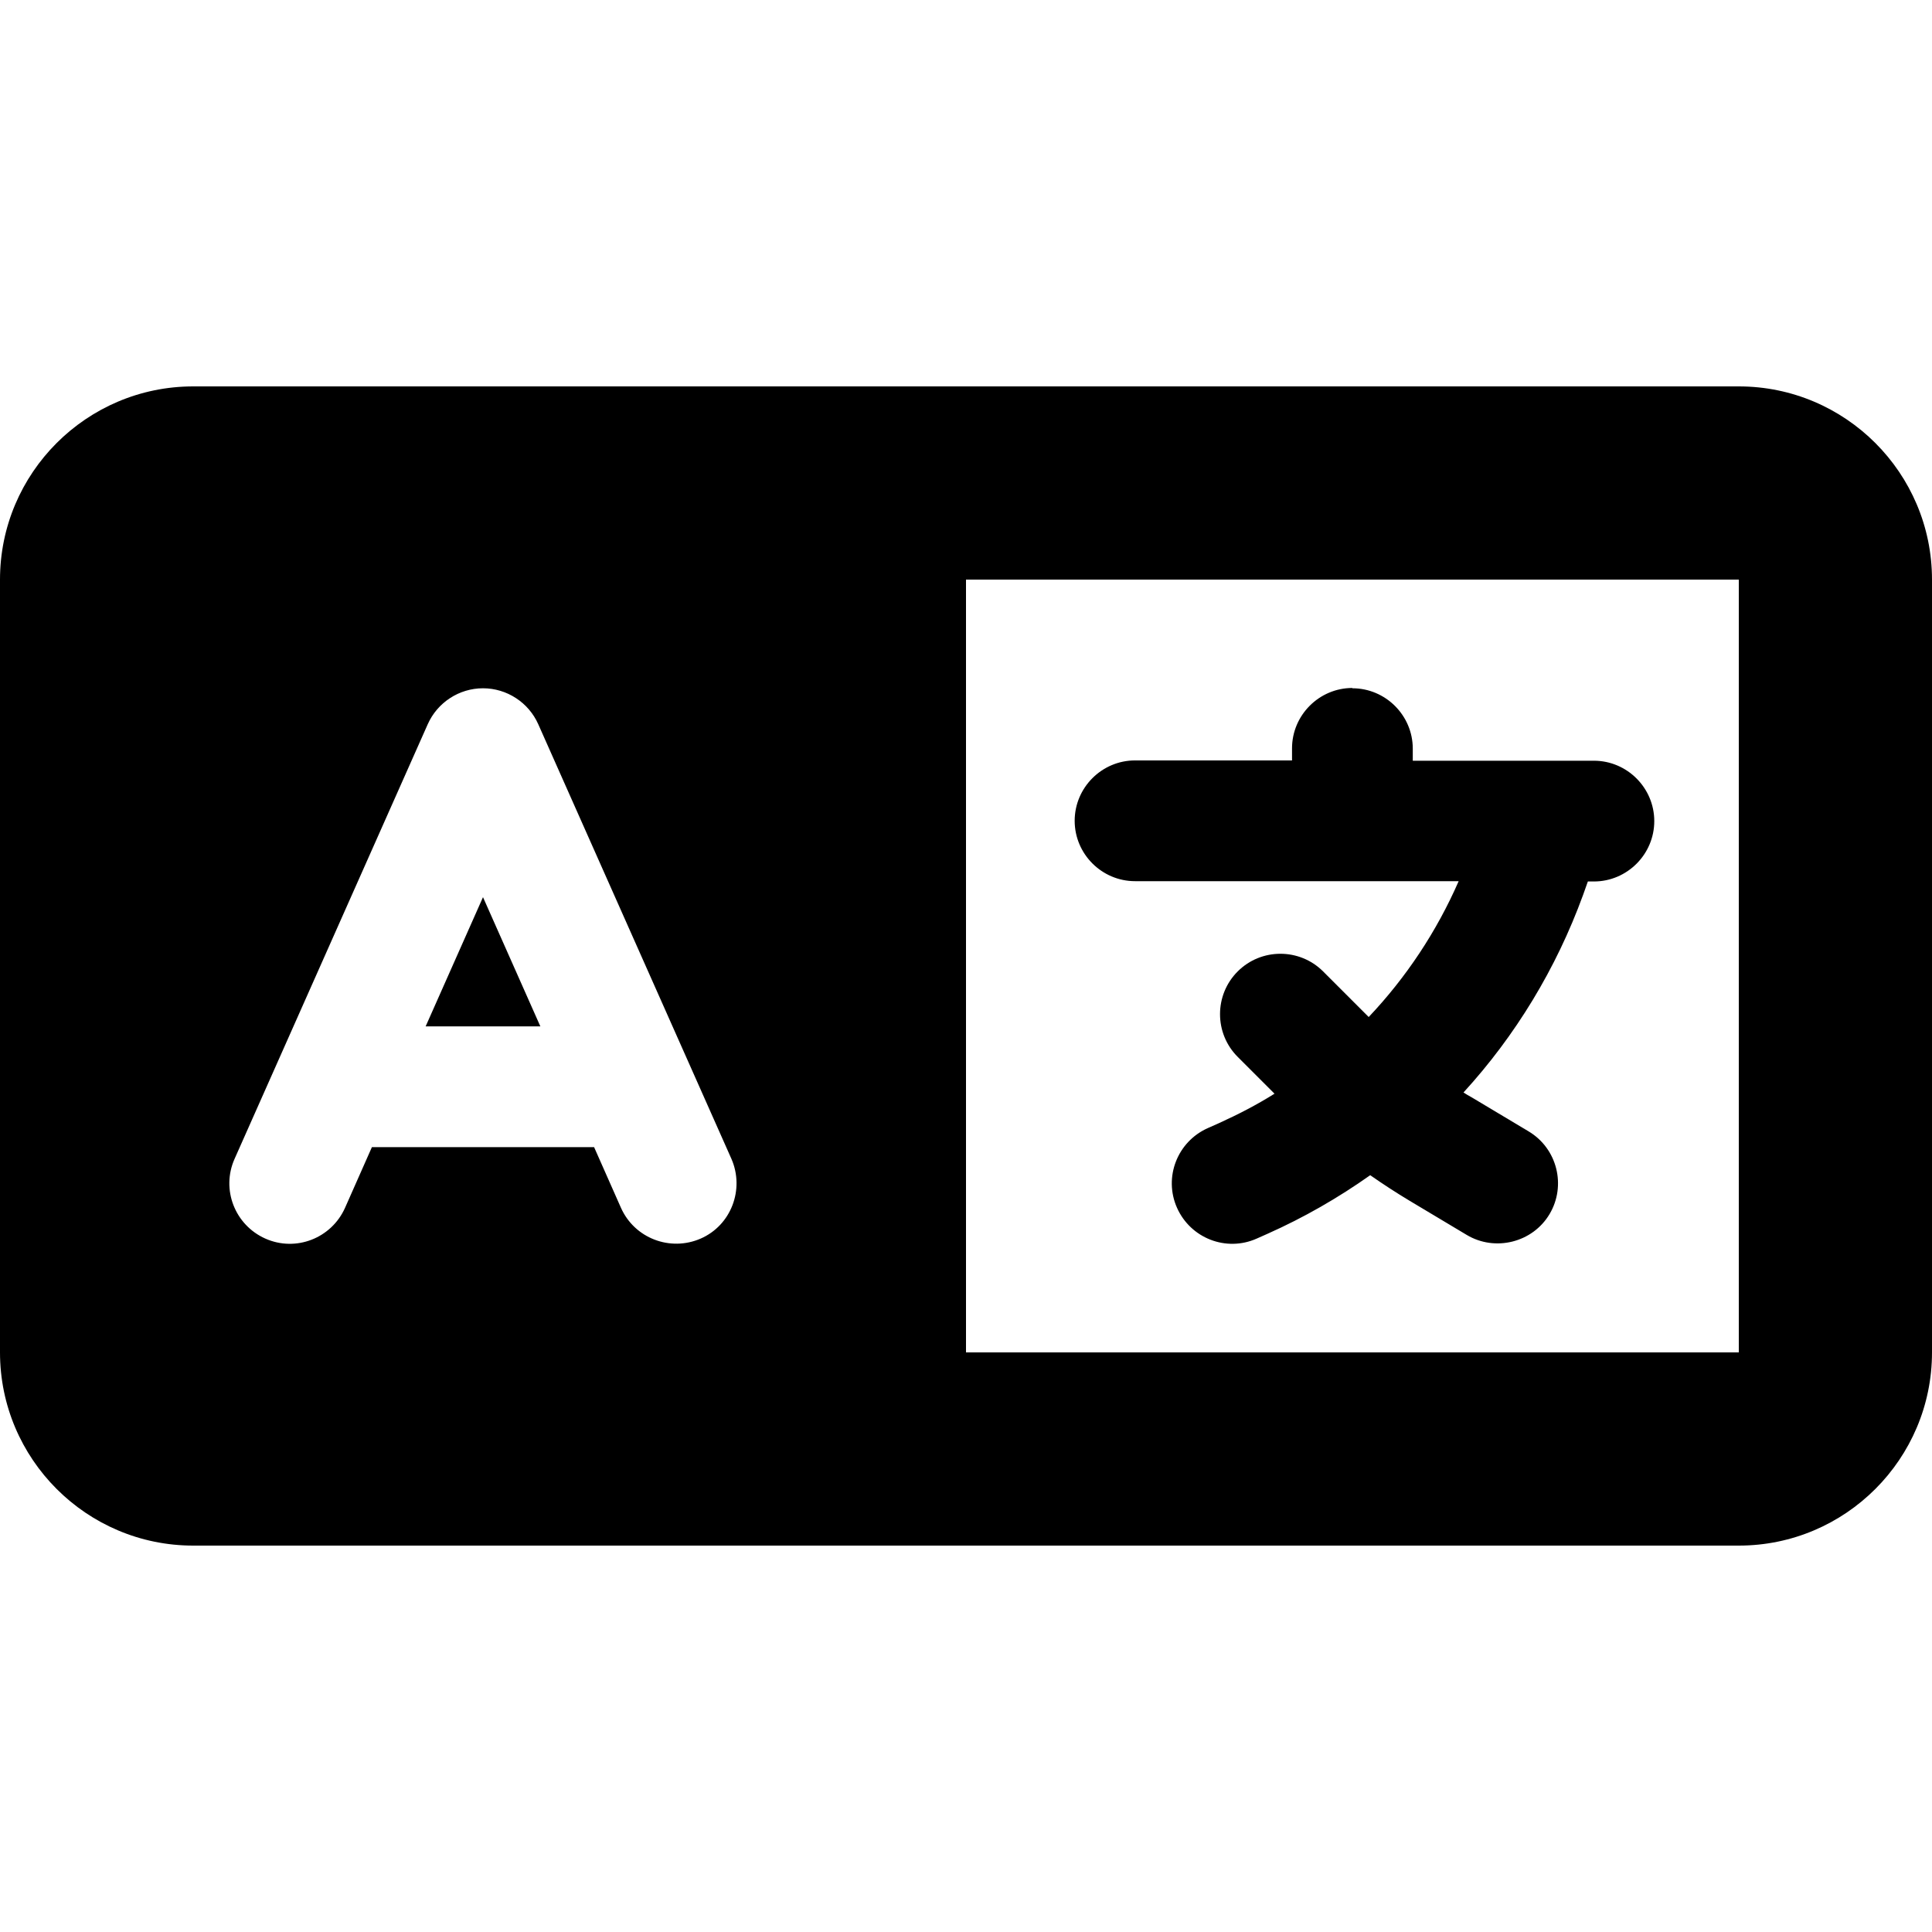
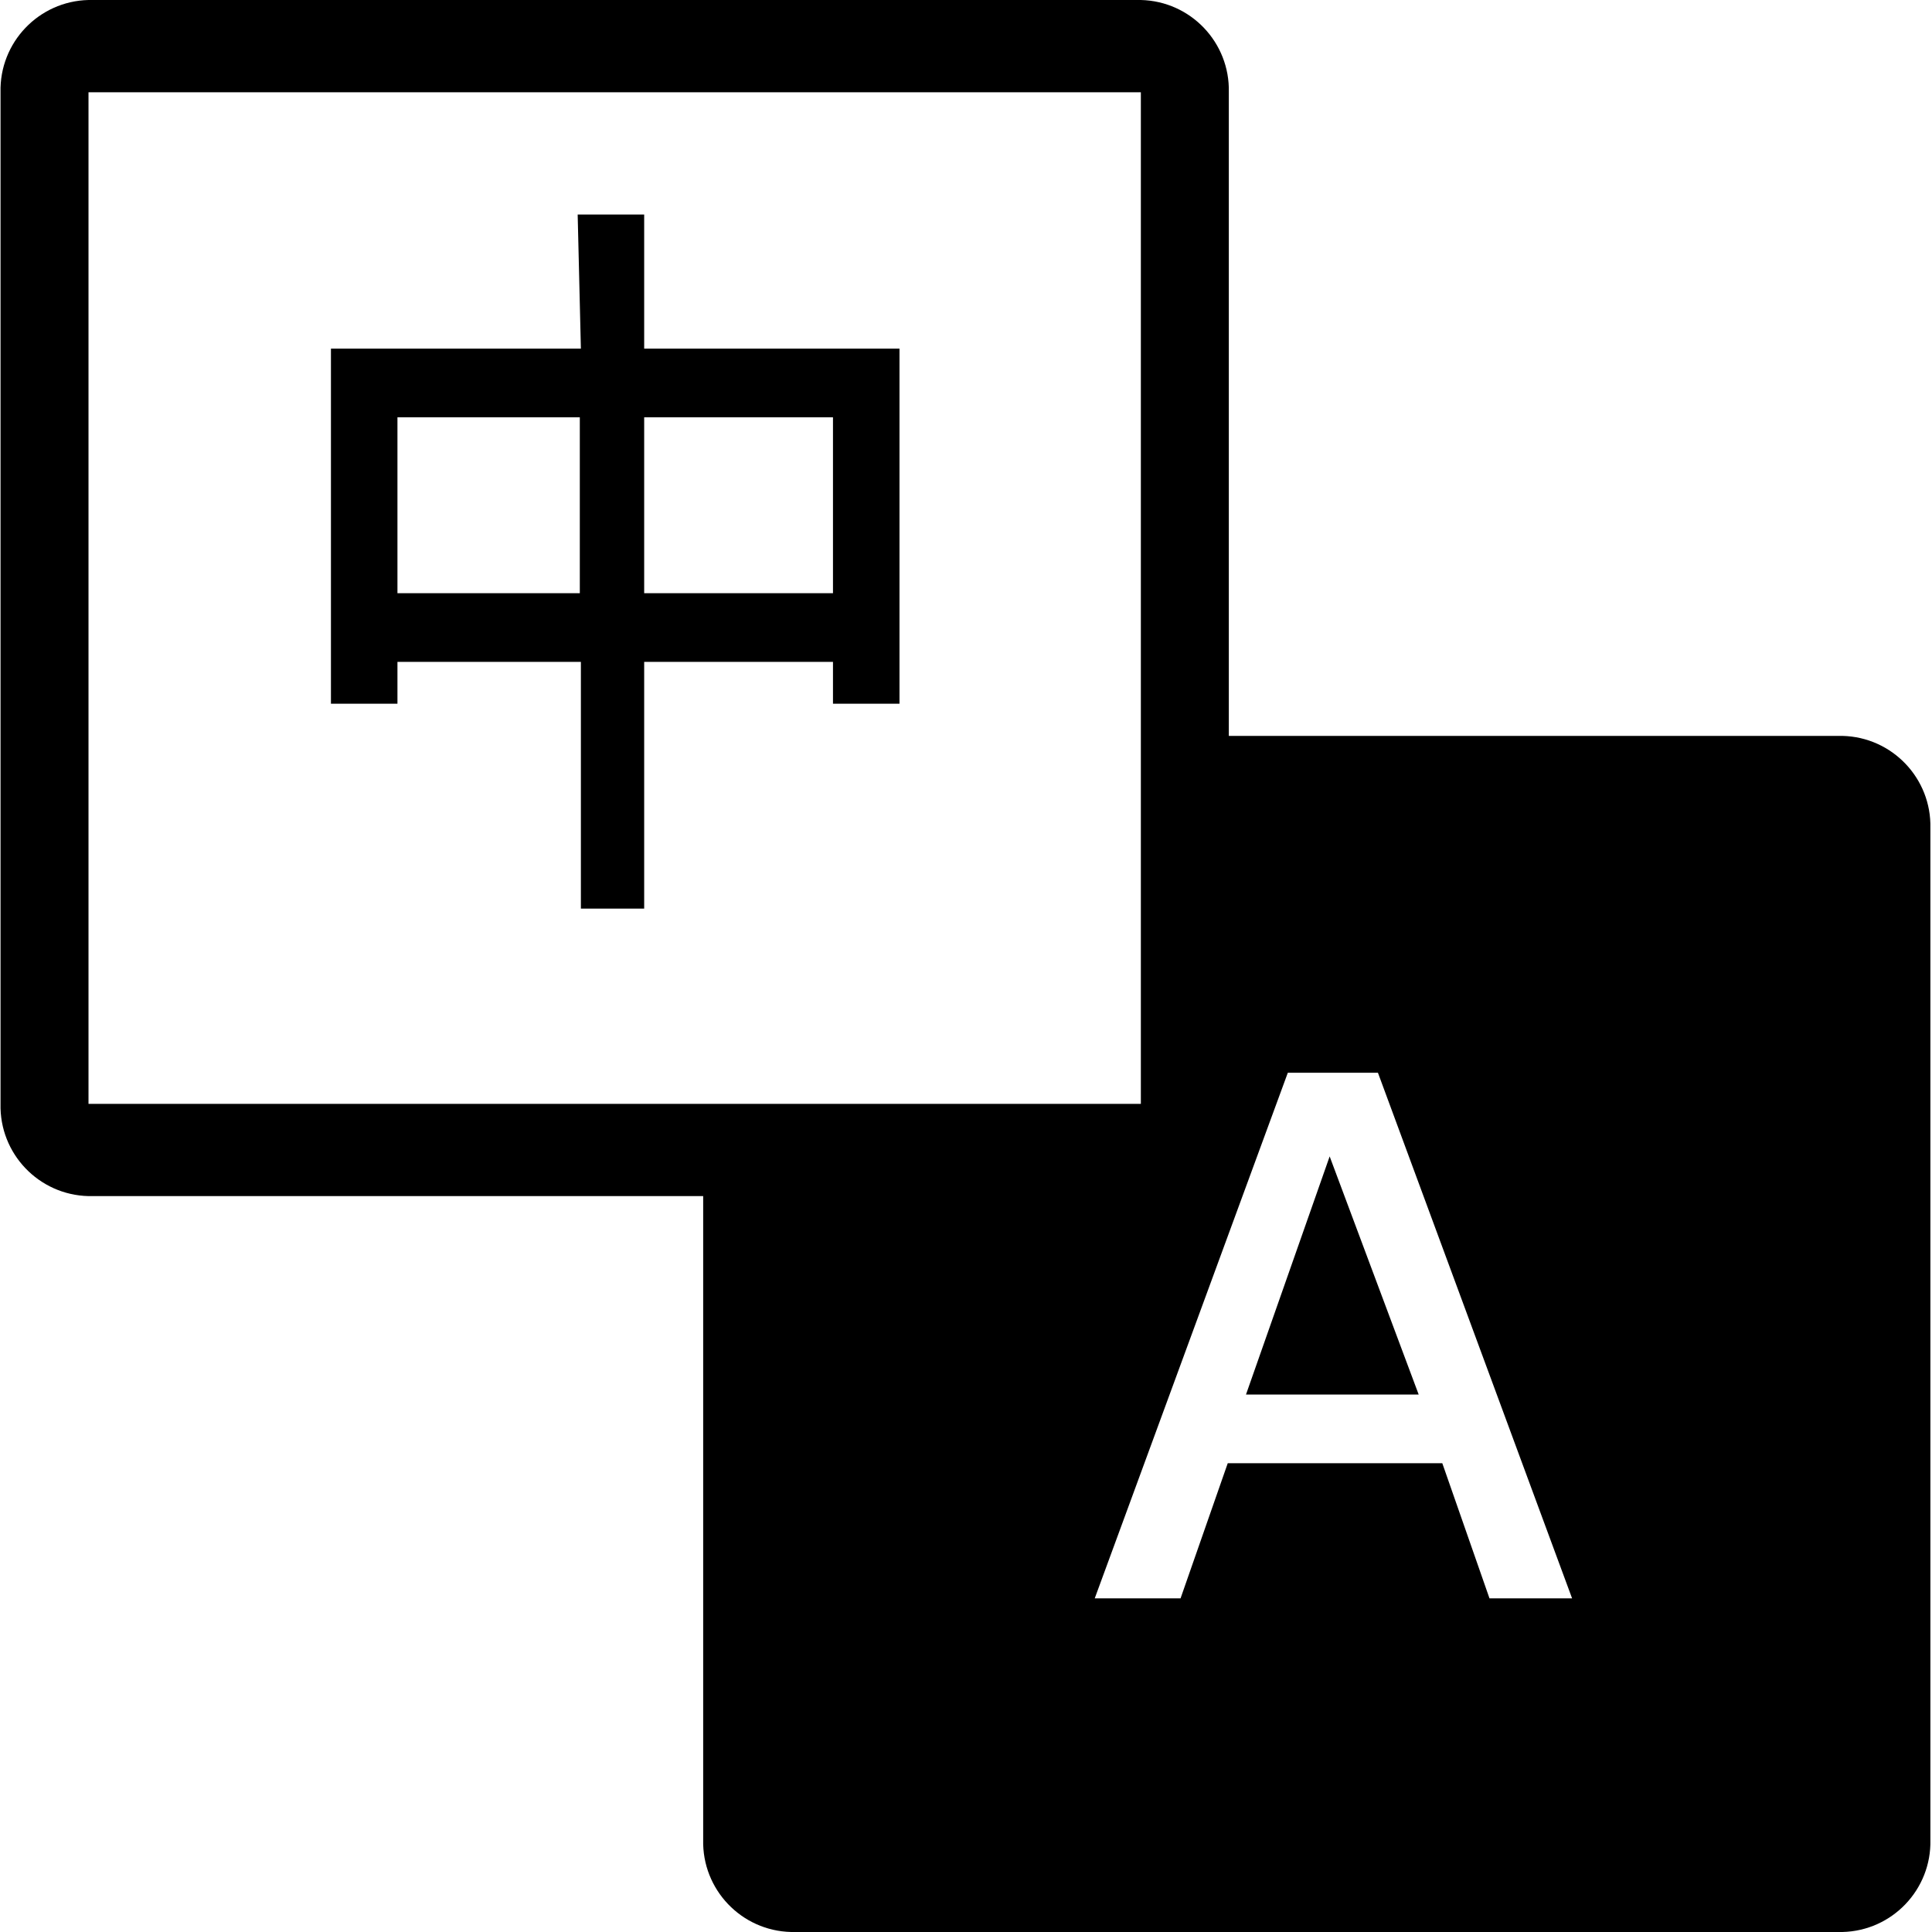
- <svg xmlns="http://www.w3.org/2000/svg" t="1685550326376" class="icon" viewBox="0 0 1280 1024" version="1.1" p-id="92139" width="200" height="200">
-   <path d="M0 256c0-70.6 57.4-128 128-128h1024c70.6 0 128 57.4 128 128v512c0 70.6-57.4 128-128 128H128c-70.6 0-128-57.4-128-128V256z m640 0v512h512V256H640z m-283.4 95.8c-6.4-14.4-20.8-23.8-36.6-23.8s-30.2 9.4-36.6 23.8l-128 288c-9 20.2 0.2 43.8 20.4 52.8s43.8-0.2 52.8-20.4l17.8-40.2h147.2l17.8 40.2c9 20.2 32.6 29.2 52.8 20.4s29.2-32.6 20.4-52.8l-128-288zM320 466.4l38 85.6h-76l38-85.6zM896 328c22 0 40 18 40 40v8h120c22 0 40 18 40 40s-18 40-40 40h-4l-3.2 9c-17.8 48.8-44.8 93.2-79.2 130.8 1.8 1.2 3.6 2.2 5.4 3.2l37.8 22.6c19 11.4 25 36 13.8 54.8s-36 25-54.8 13.8L934 667.6c-9-5.4-17.6-11-26.2-17-21.2 15-43.8 28-68 38.8l-7.2 3.2c-20.2 9-43.8-0.2-52.8-20.4s0.2-43.8 20.4-52.8l7.2-3.2c12.8-5.8 25.2-12.2 37-19.6L820 572.2c-15.6-15.6-15.6-41 0-56.6s41-15.6 56.6 0l29.2 29.2 1 1c24.8-26.2 45-56.6 59.6-90H752c-22 0-40-18-40-40s18-40 40-40h104v-8c0-22 18-40 40-40z" p-id="92140" fill="currentColor" />
+ <svg xmlns="http://www.w3.org/2000/svg" t="1685609079080" class="icon" viewBox="0 0 1024 1024" version="1.1" p-id="30666" width="200" height="200">
+   <path d="M651.3 390.041h325.224a47.76 47.76 0 0 1 46.623 48.897v536.165A47.76 47.76 0 0 1 976.524 1024H419.322a47.76 47.76 0 0 1-46.623-48.897V633.959H46.907A47.76 47.76 0 0 1 0.284 585.062V48.897A47.76 47.76 0 0 1 46.907 0h557.77A47.76 47.76 0 0 1 651.3 48.897zM46.907 585.061h557.77V48.898H46.907v536.165z m635.665-16.488l-102.343 278.6h45.485l25.018-71.64h113.714l25.018 71.64h43.78l-102.912-278.6z m-22.175 170.572l44.35-126.223 47.19 126.223z m-354.22-625.43h35.251v71.071h135.32v188.198h-35.251V350.81H341.428v130.77h-33.546V350.81h-97.226v22.174h-35.251V184.786h132.477z m-95.52 200.706h96.657v-93.246h-96.658z m130.771 0h100.069v-93.246H341.428z" p-id="30667" fill="currentColor" />
</svg>
